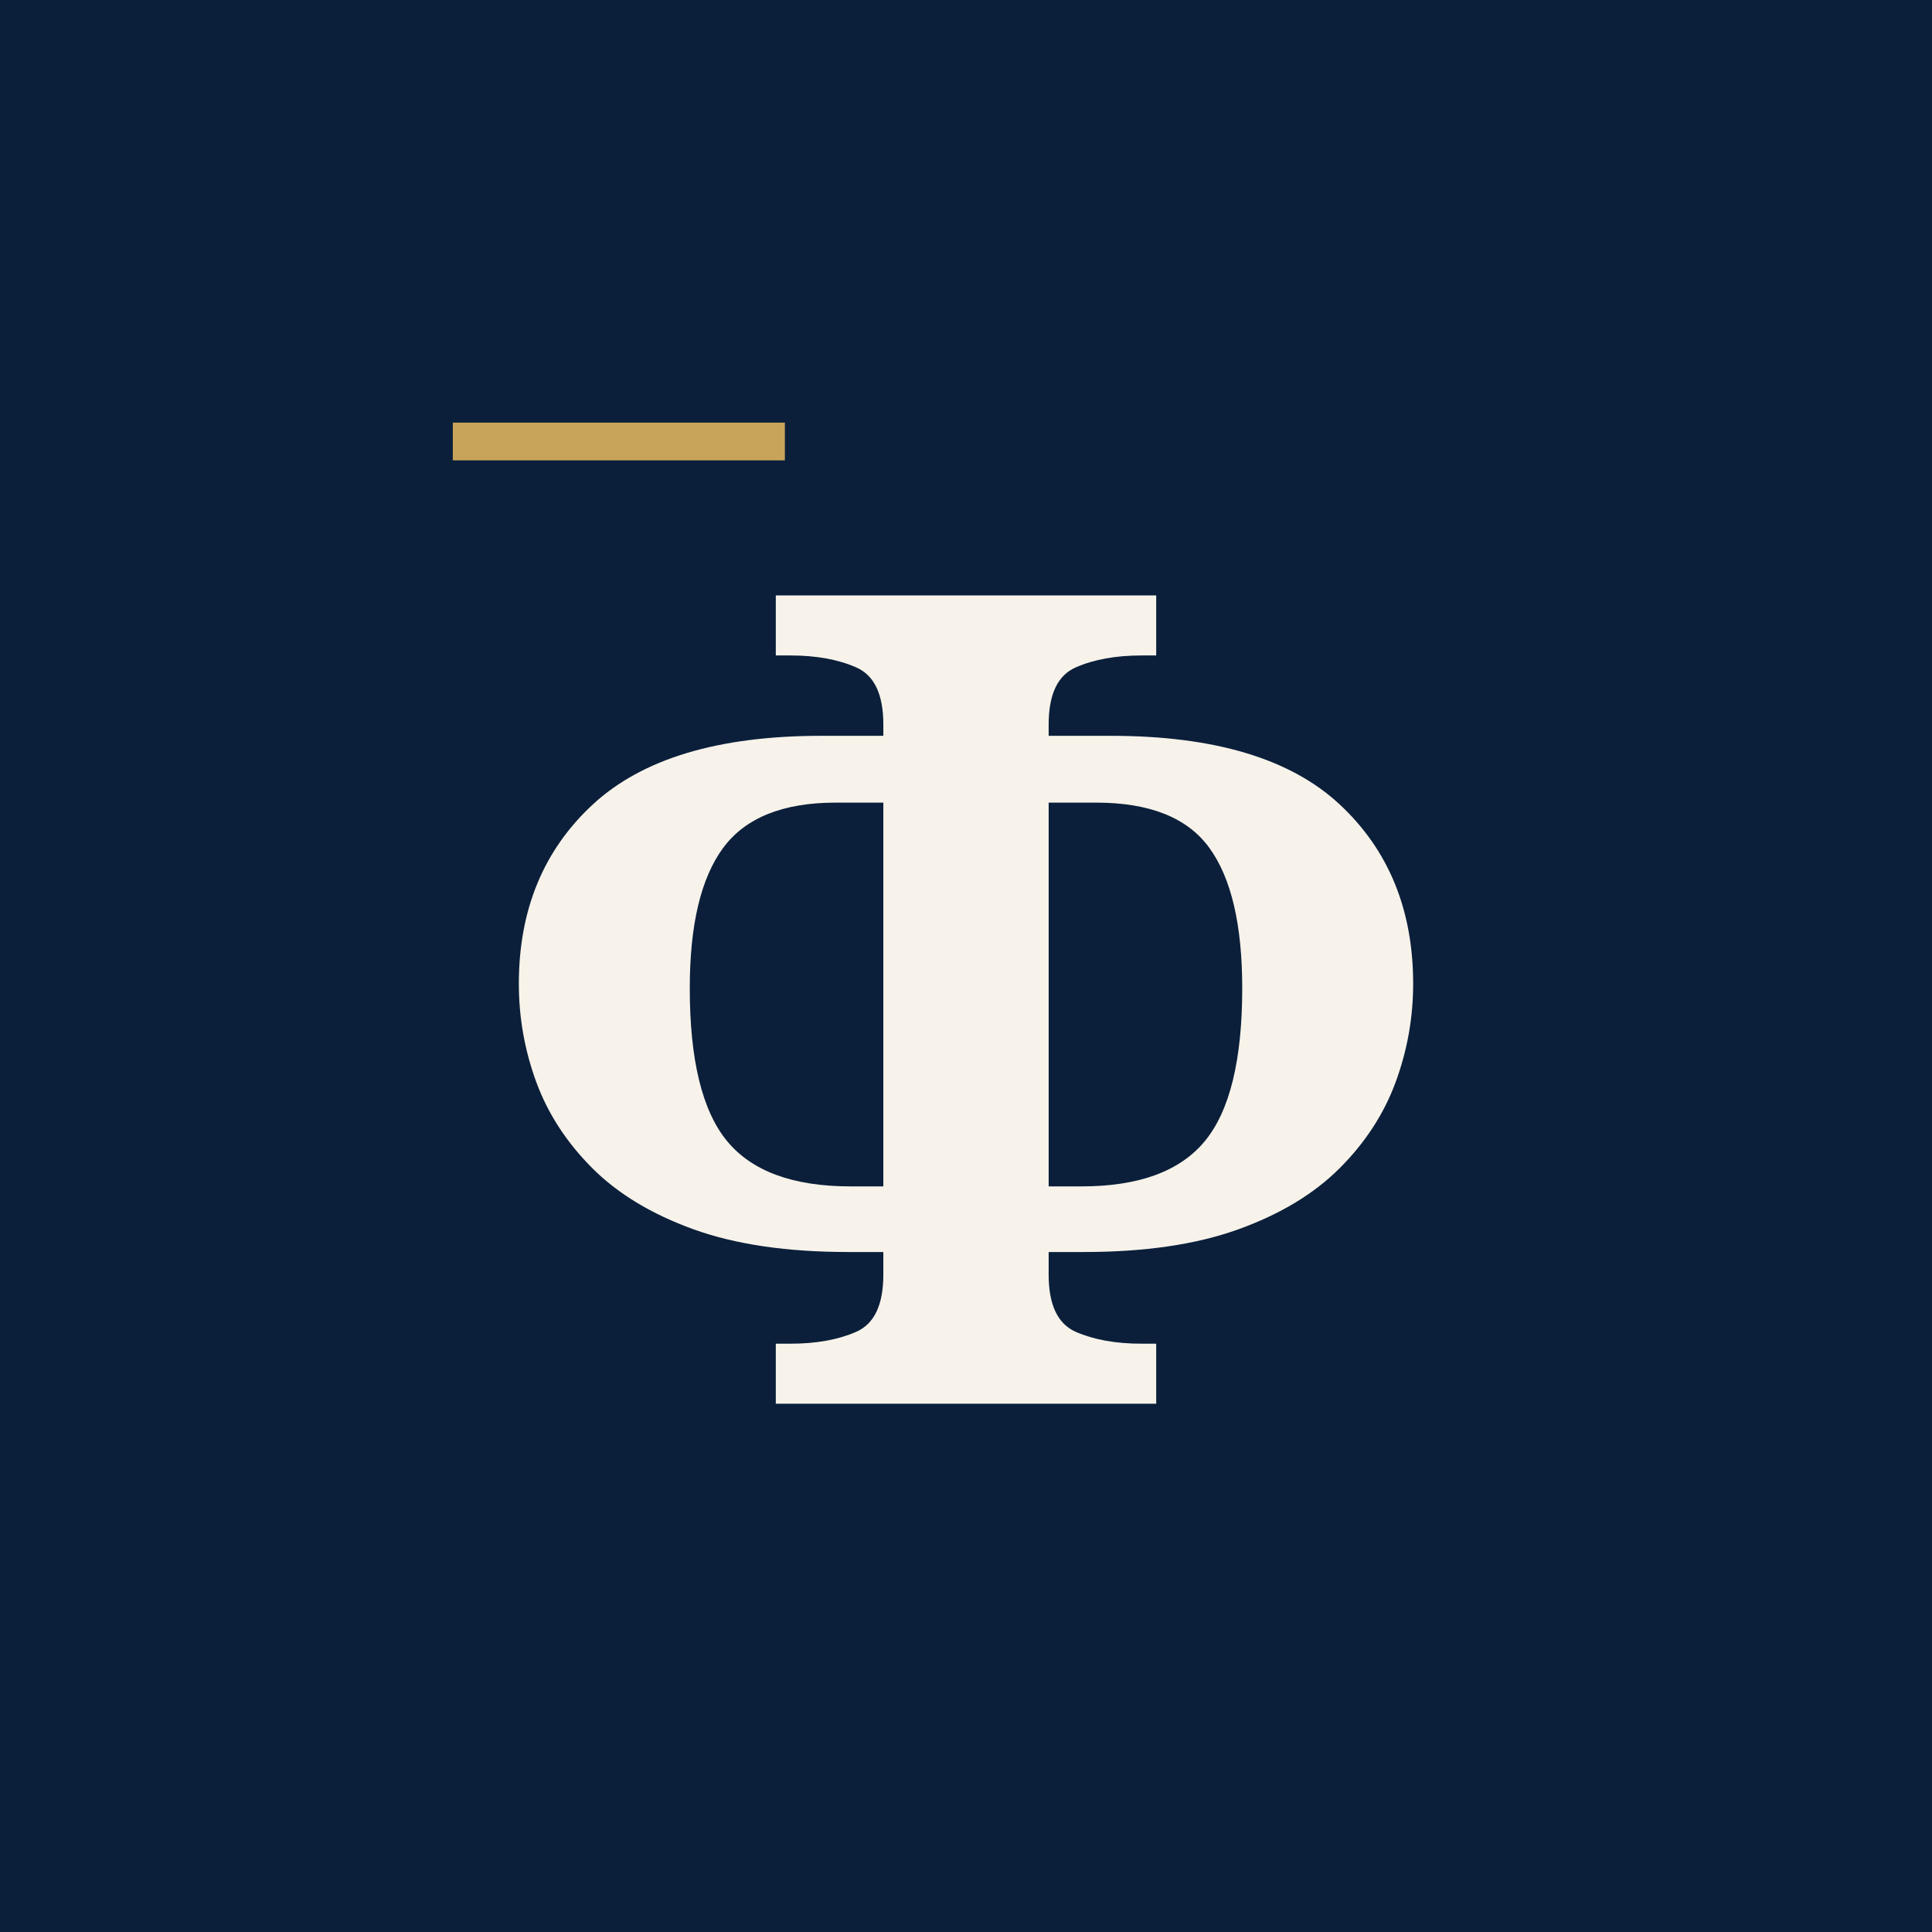
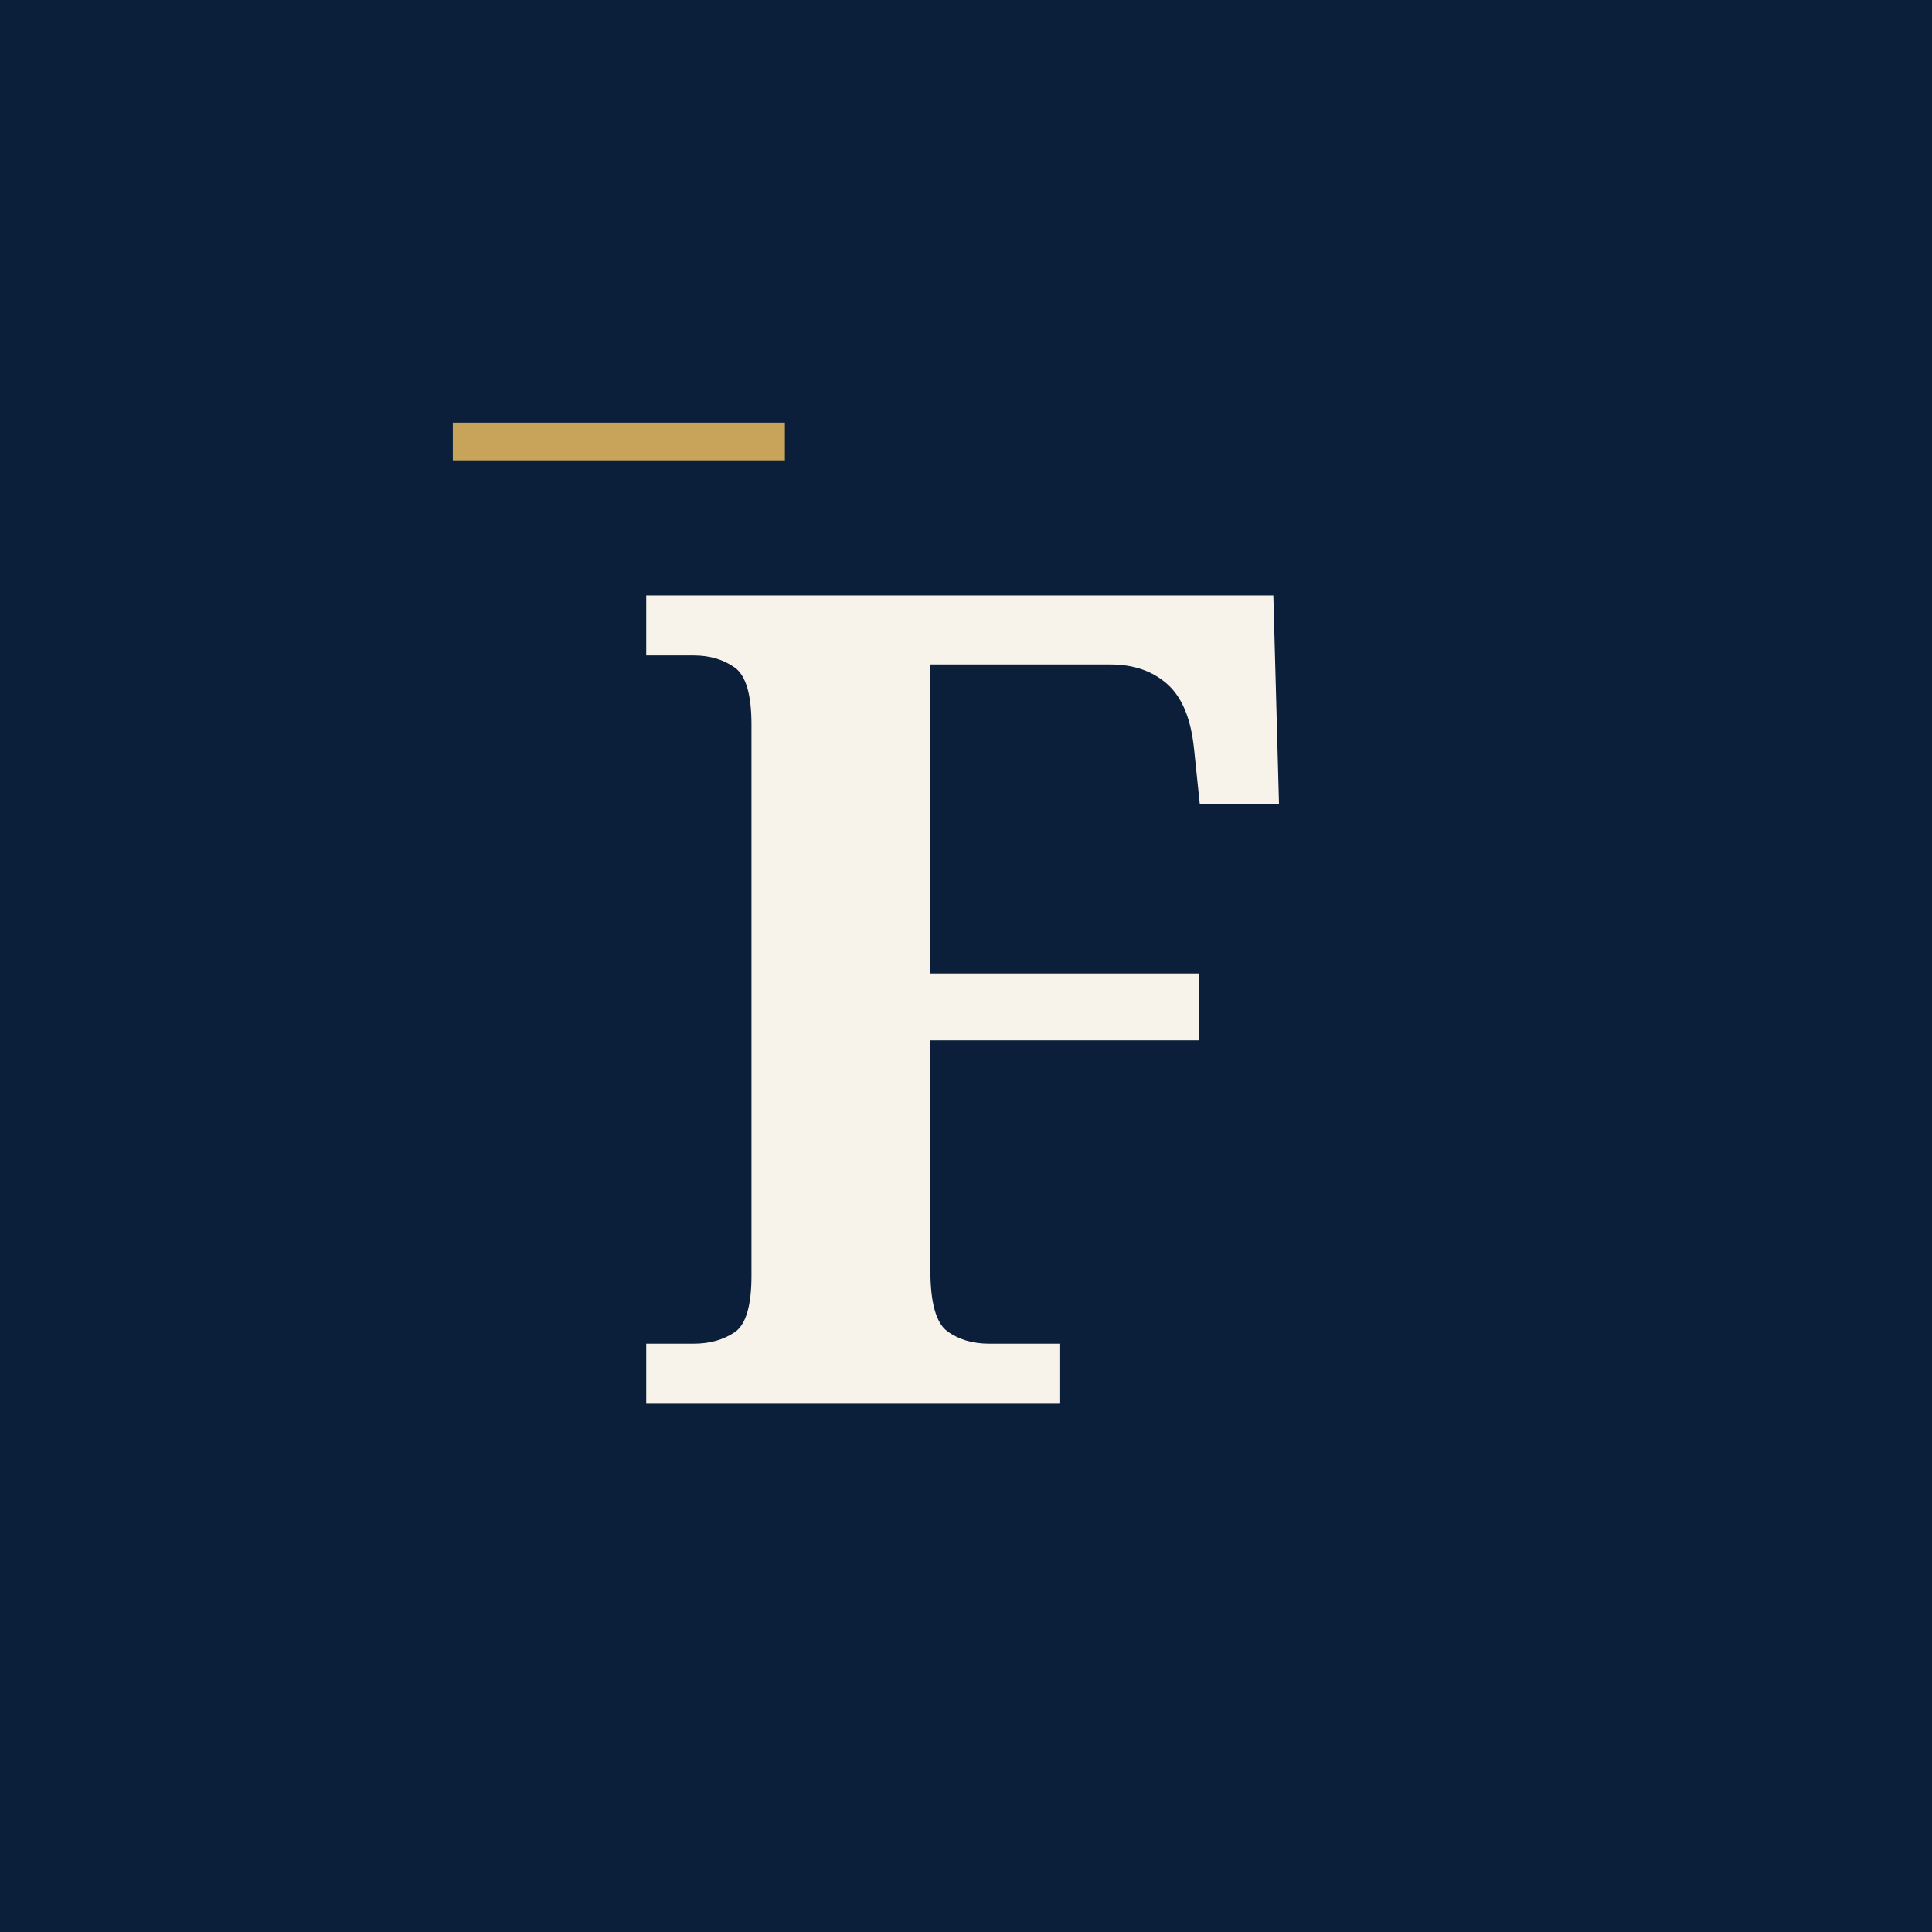
<svg xmlns="http://www.w3.org/2000/svg" viewBox="0 0 512 512">
  <rect width="512" height="512" fill="#0B1F3A" />
  <rect x="120" y="112" width="88" height="10" fill="#C8A45A" />
-   <text x="256" y="372" text-anchor="middle" font-family="Georgia,serif" font-weight="700" font-size="300" fill="#F7F3EA">Ф</text>
+   <text x="256" y="372" text-anchor="middle" font-family="Georgia,serif" font-weight="700" font-size="300" fill="#F7F3EA">F</text>
</svg>
